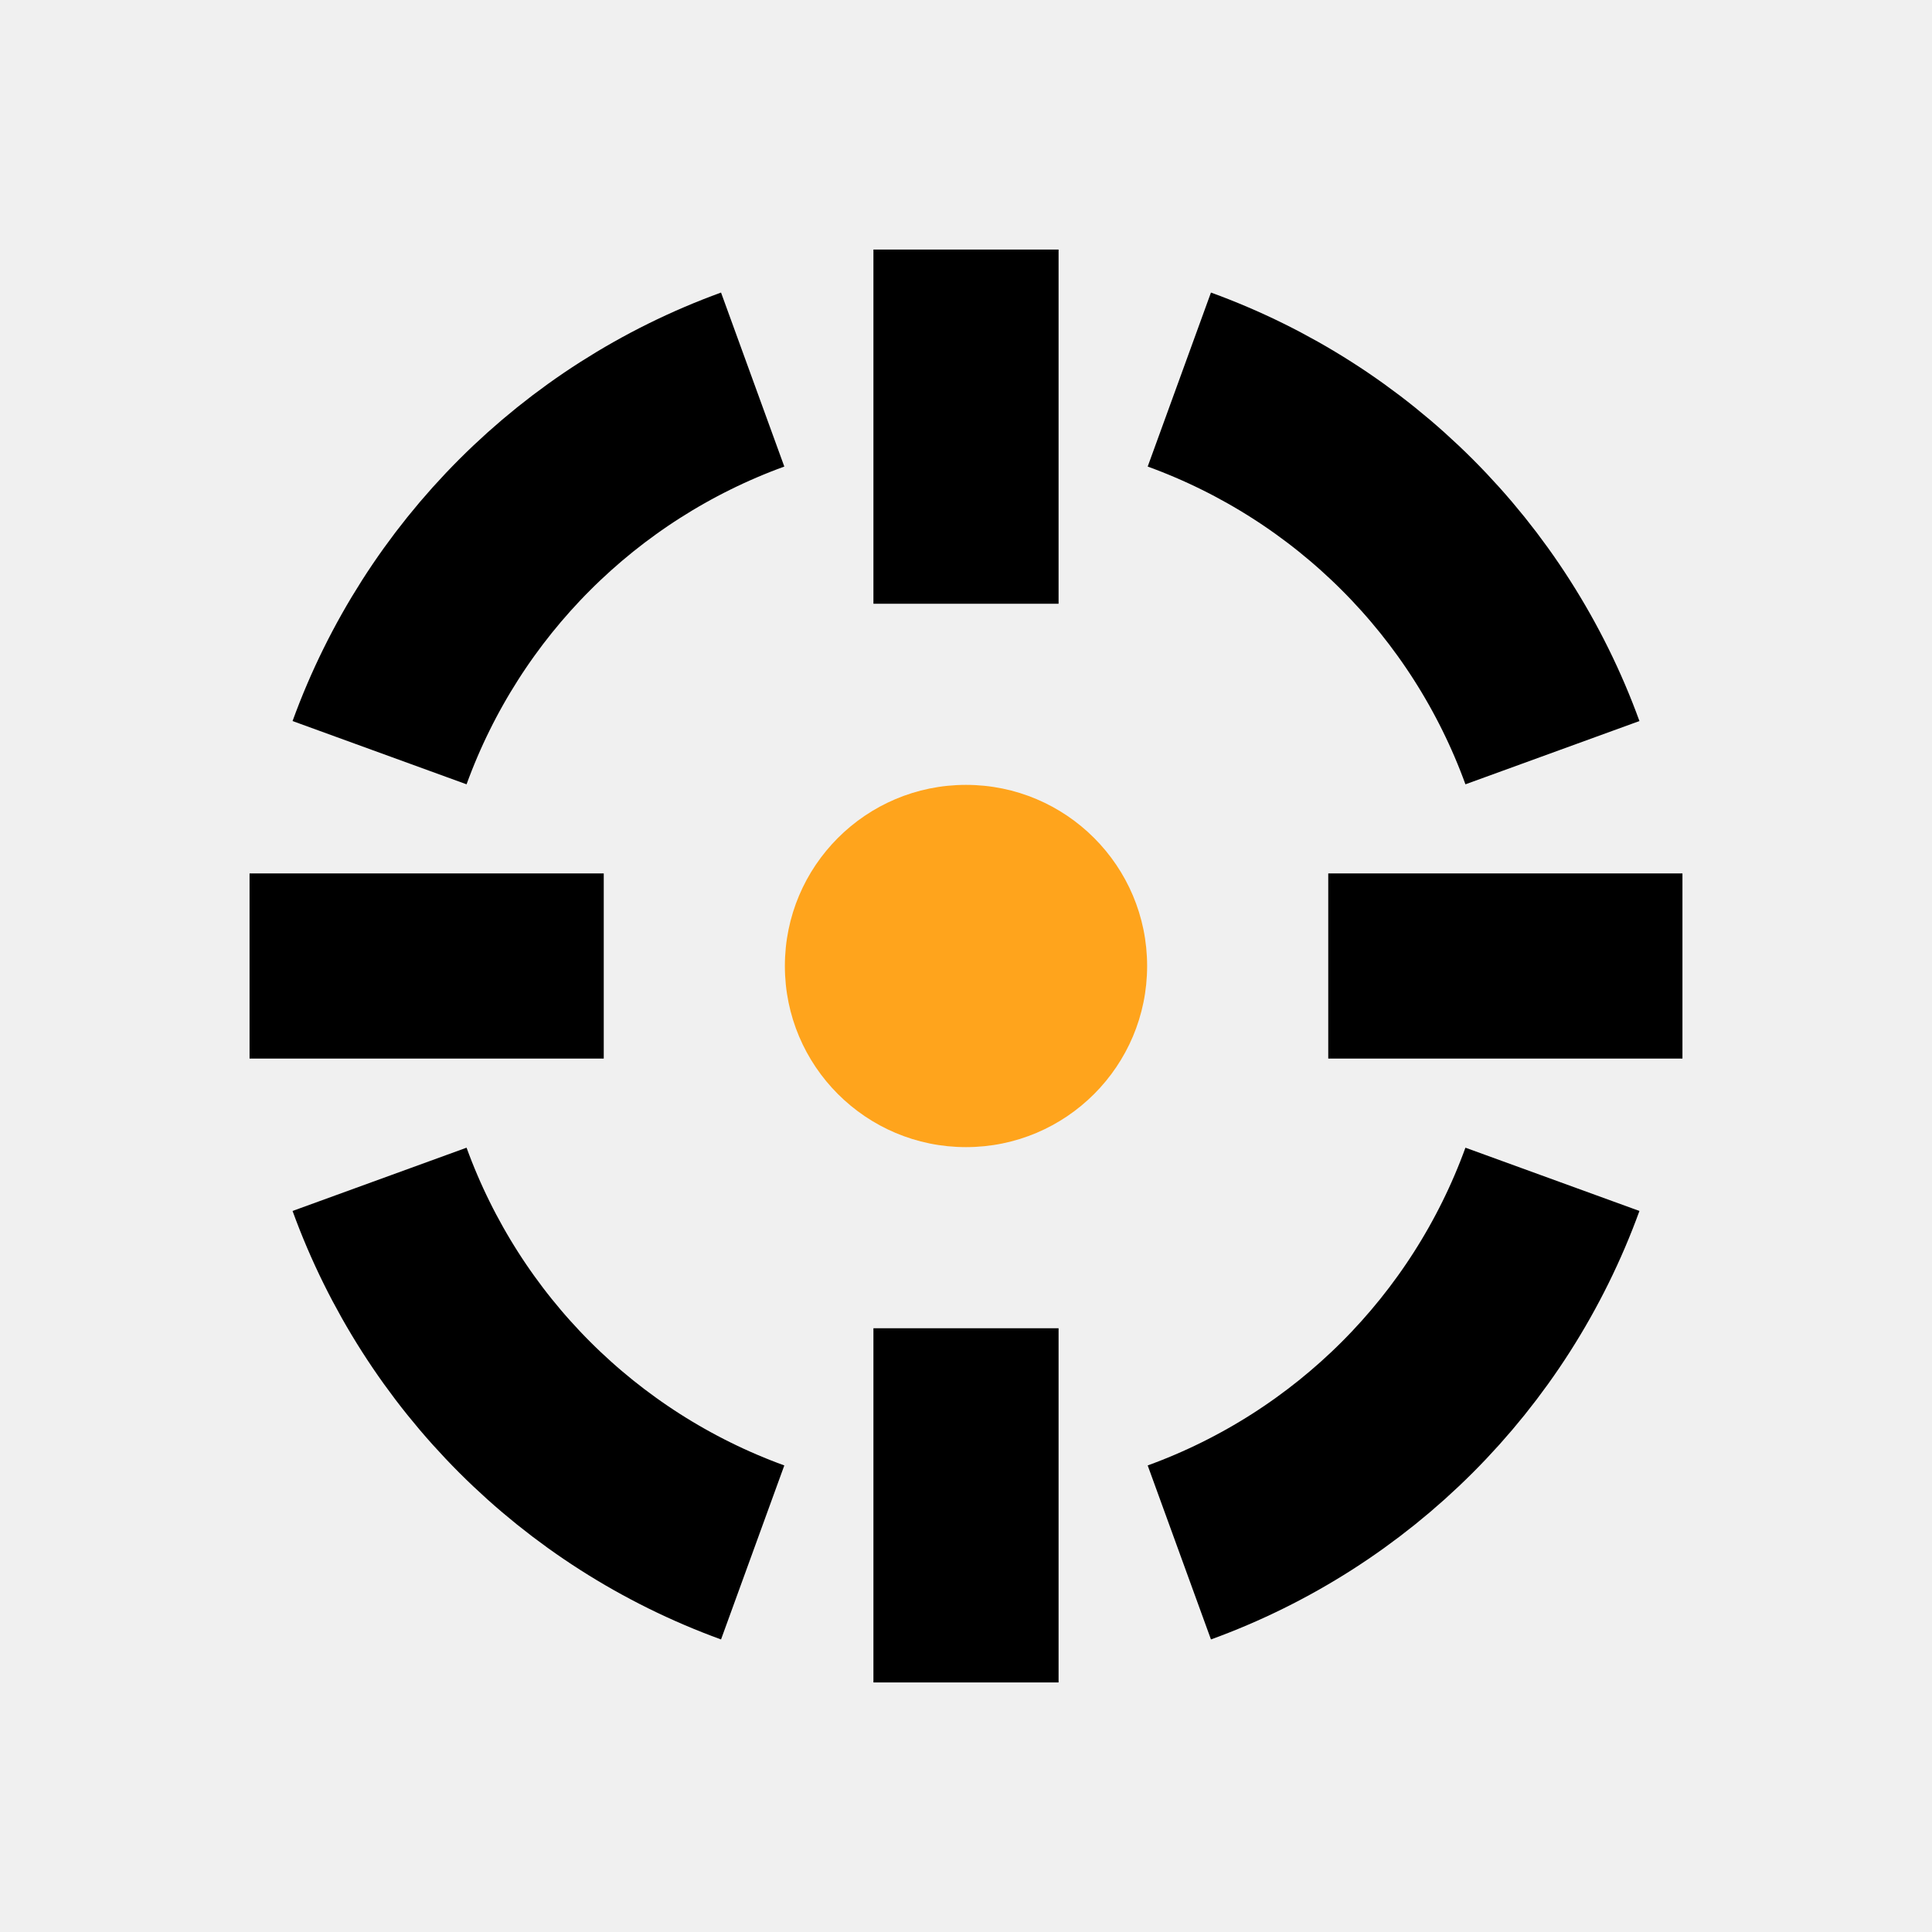
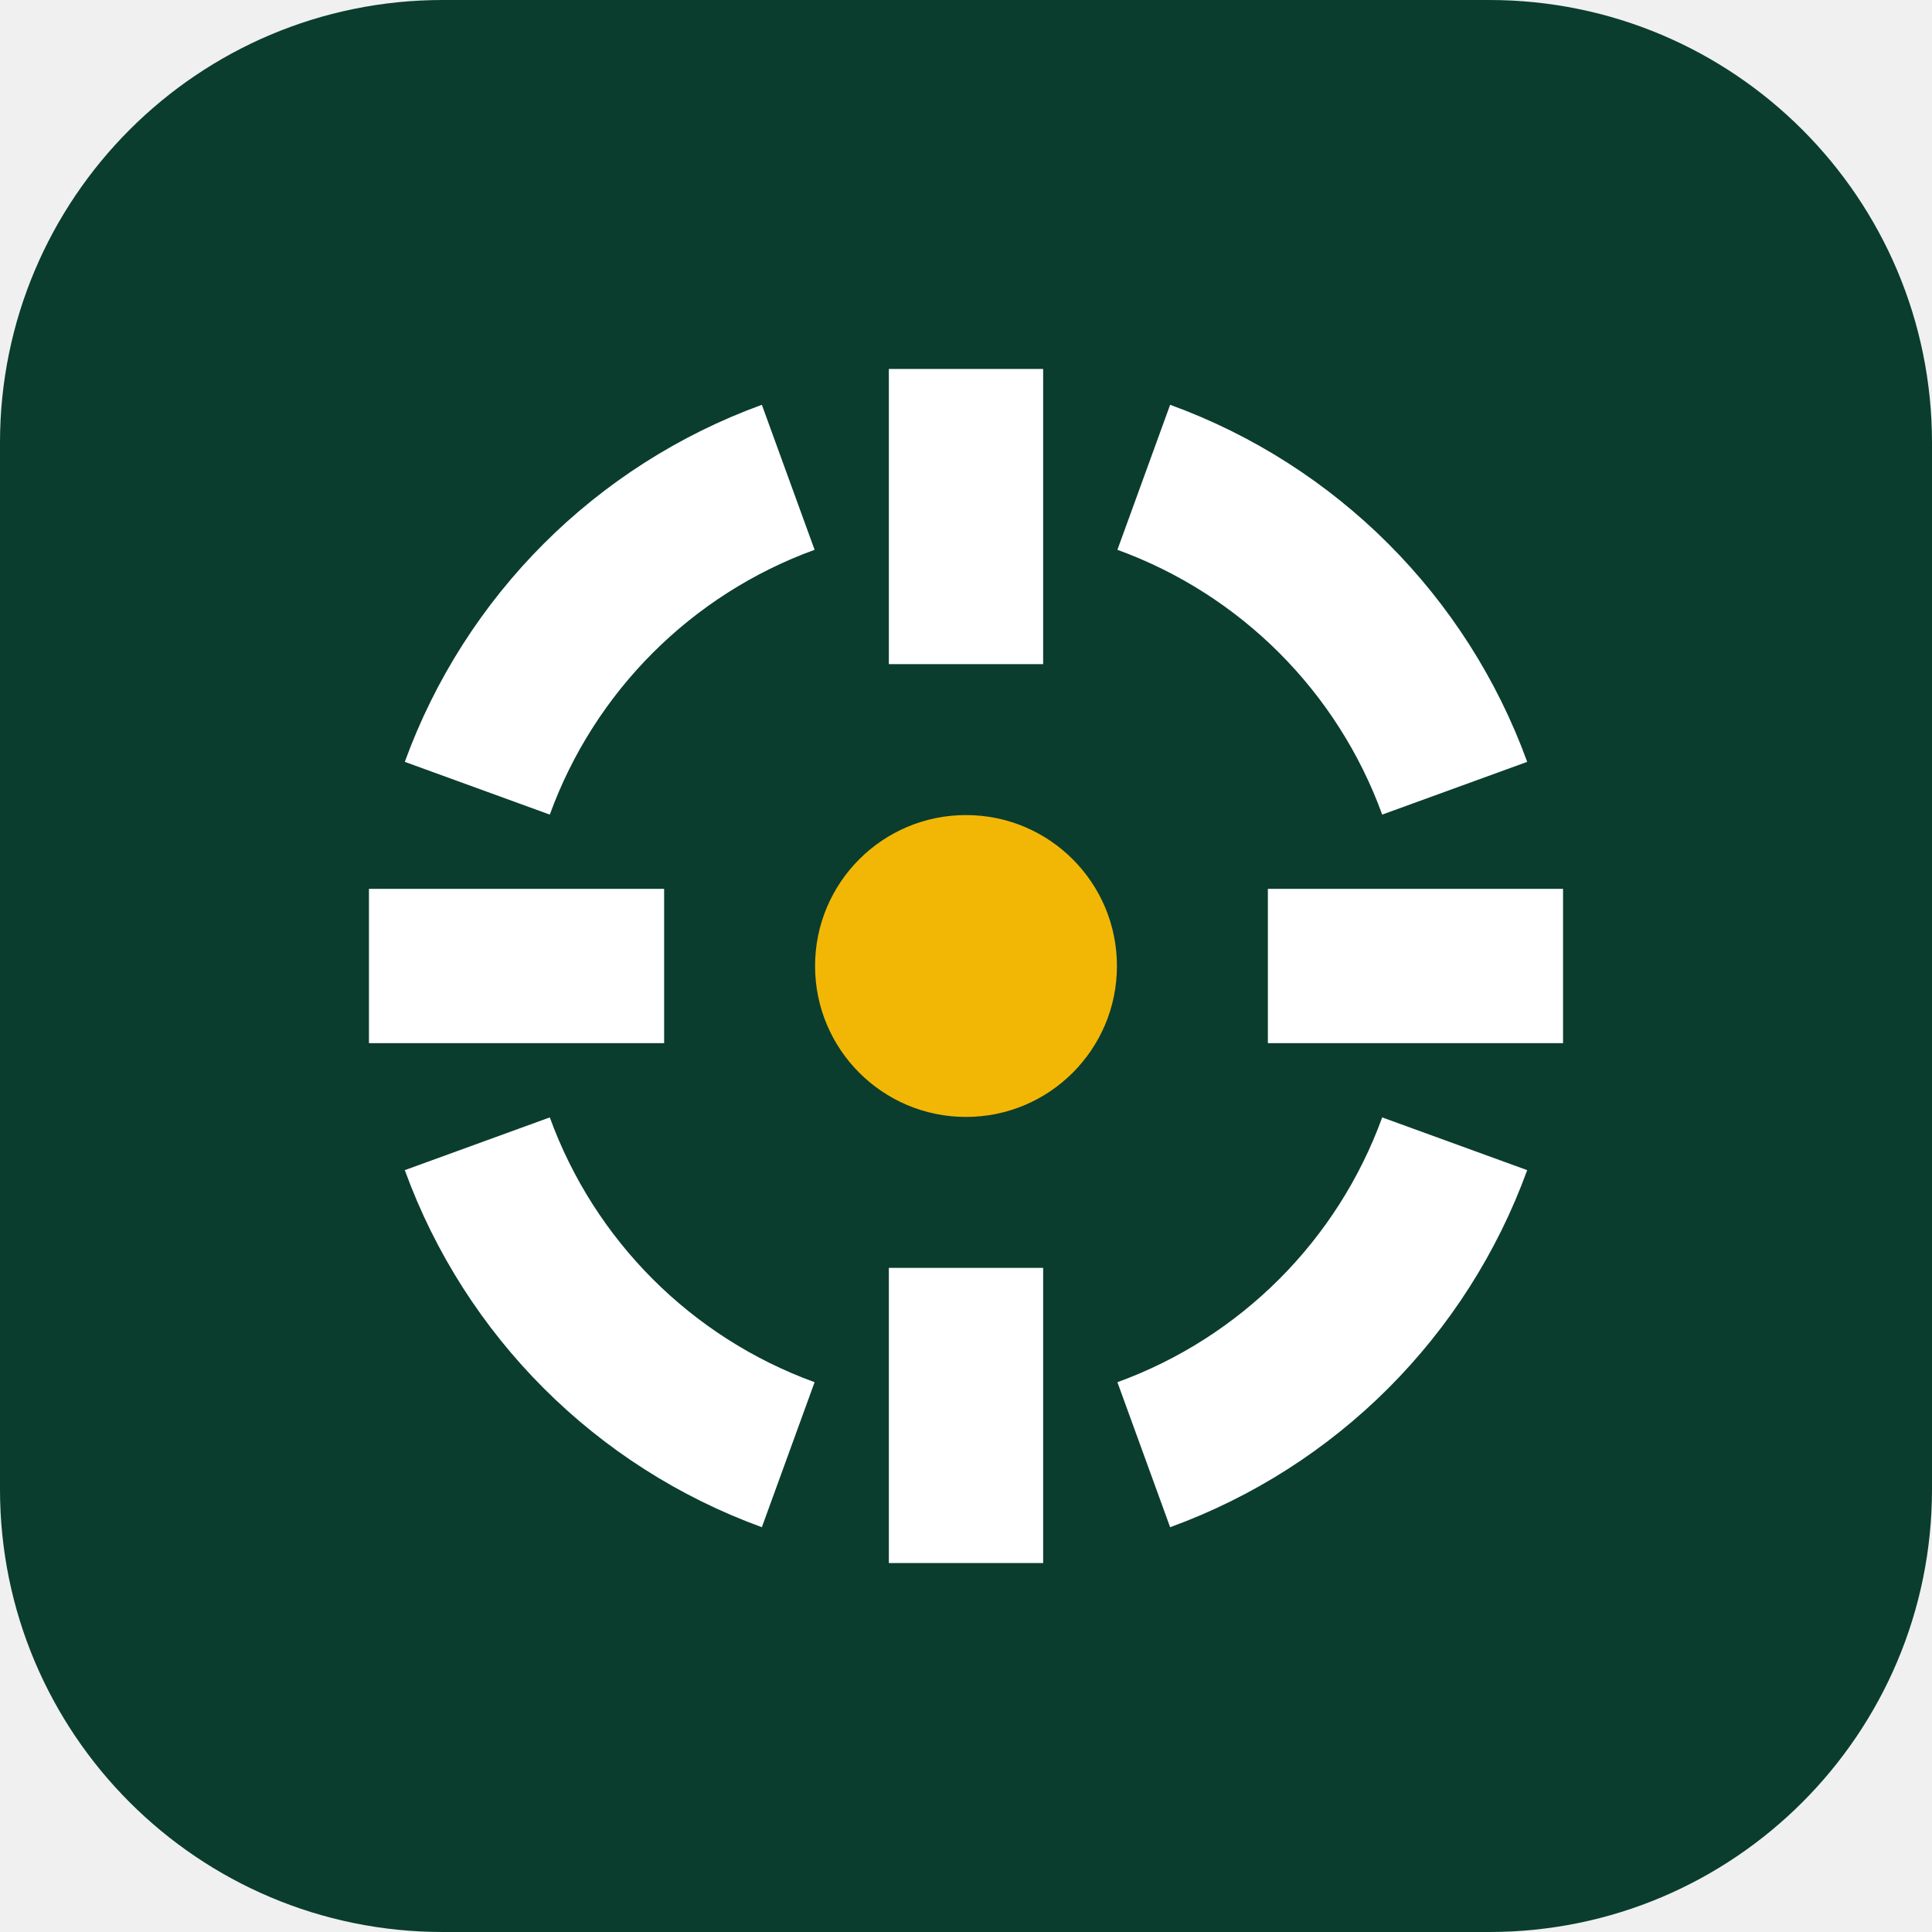
<svg xmlns="http://www.w3.org/2000/svg" viewBox="0 0 48 48">
-   <style>svg{color:#000}@media (prefers-color-scheme:dark){svg{color:#fff}}</style>
-   <path d="M38.57 29.30A15.5 15.5 0 0 1 29.30 38.57M18.70 38.57A15.5 15.5 0 0 1 9.43 29.30M9.43 18.70A15.5 15.5 0 0 1 18.70 9.43M29.30 9.43A15.5 15.5 0 0 1 38.57 18.70" fill="none" stroke="currentColor" stroke-width="4.6" />
-   <path d="M24 6.2V15M24 41.8V33M6.2 24H15M41.8 24H33" stroke="currentColor" stroke-width="4.6" />
-   <circle cx="24" cy="24" r="4.5" fill="#ffa41c" />
+   <rect width="48" height="48" rx="11" fill="#0a3d2e" />
+   <g transform="translate(4 4) scale(0.8333333)">
+     <path d="M38.57 29.30A15.5 15.5 0 0 1 29.30 38.57M18.70 38.57A15.5 15.5 0 0 1 9.43 29.30M9.43 18.70A15.5 15.5 0 0 1 18.70 9.43M29.30 9.43A15.5 15.5 0 0 1 38.57 18.70" fill="none" stroke="#fff" stroke-width="4.6" />
+     <path d="M24 6.2V15M24 41.8V33M6.2 24H15M41.8 24H33" stroke="#fff" stroke-width="4.6" />
+     <circle cx="24" cy="24" r="4.5" fill="#f2b705" />
+   </g>
</svg>
